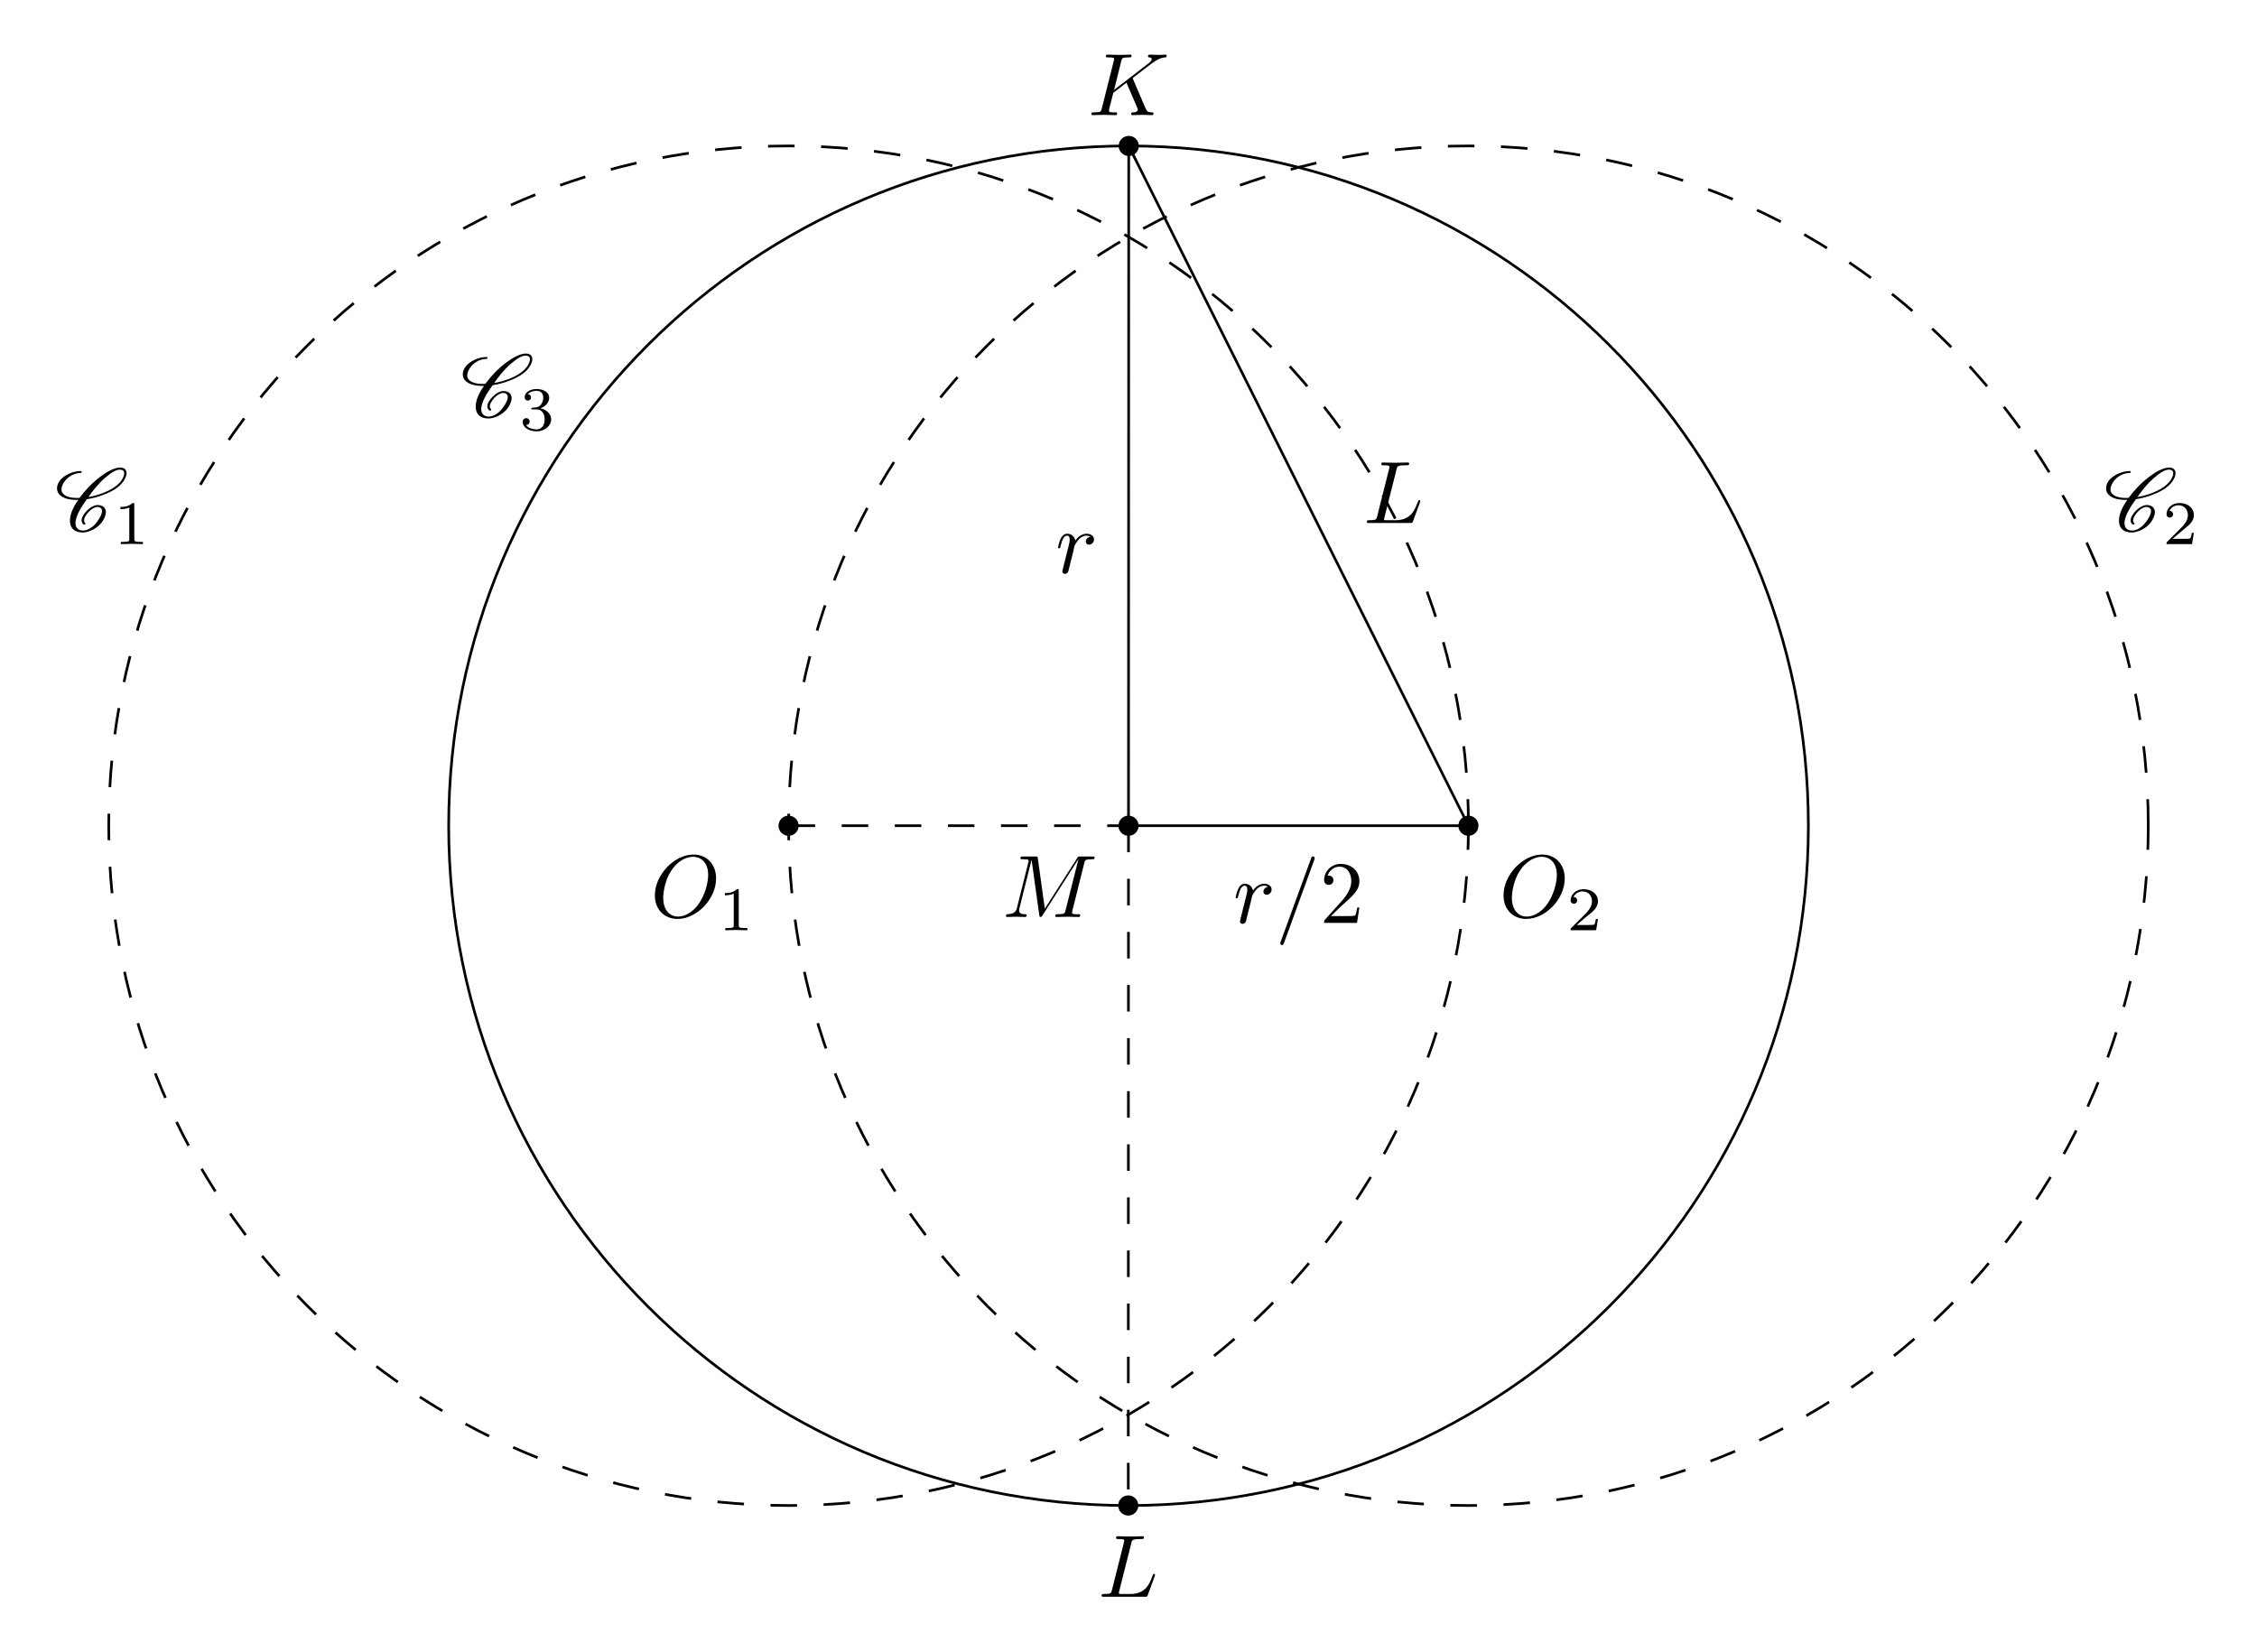
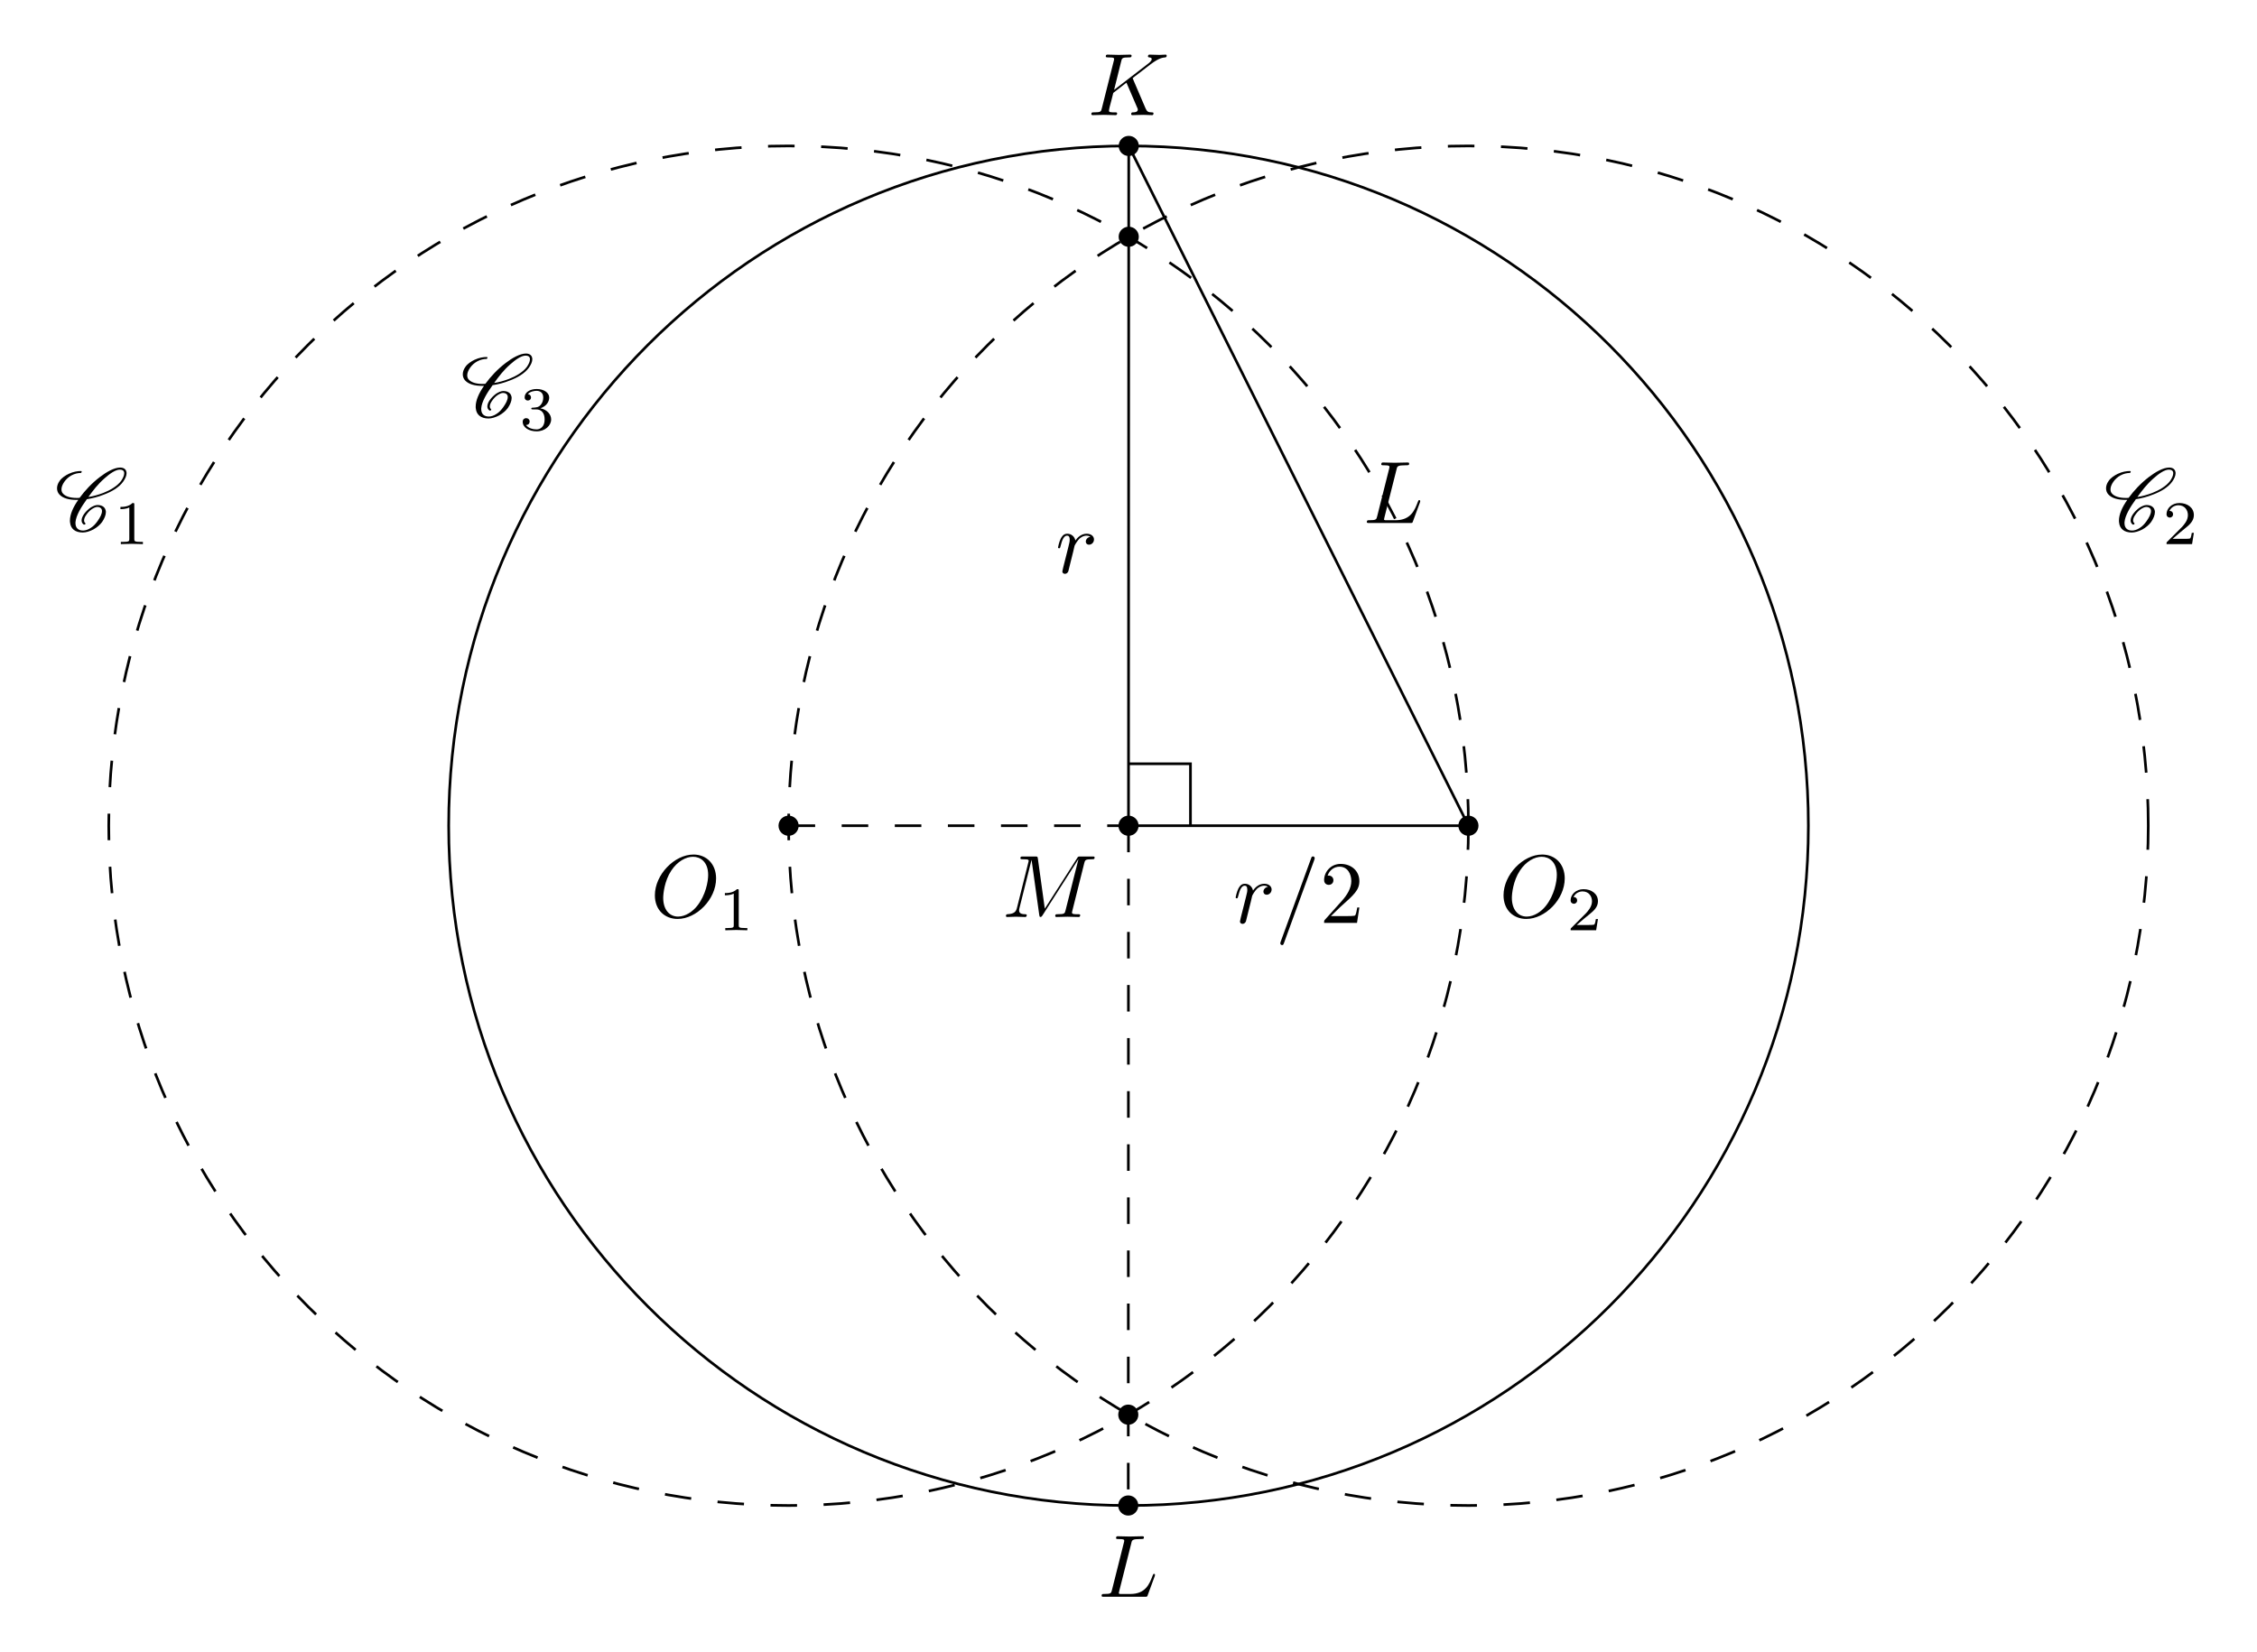
<svg xmlns="http://www.w3.org/2000/svg" xmlns:xlink="http://www.w3.org/1999/xlink" width="254.094pt" height="185.931pt" viewBox="0 0 254.094 185.931">
  <defs>
    <g>
      <g id="glyph-0-0">
        <path d="M 7.375 -4.344 C 7.375 -5.953 6.312 -7.031 4.828 -7.031 C 2.688 -7.031 0.484 -4.766 0.484 -2.438 C 0.484 -0.781 1.609 0.219 3.047 0.219 C 5.156 0.219 7.375 -1.969 7.375 -4.344 Z M 3.094 -0.047 C 2.109 -0.047 1.422 -0.844 1.422 -2.156 C 1.422 -2.609 1.562 -4.062 2.328 -5.219 C 3.016 -6.266 3.984 -6.781 4.781 -6.781 C 5.594 -6.781 6.484 -6.219 6.484 -4.734 C 6.484 -4.016 6.219 -2.469 5.234 -1.234 C 4.75 -0.625 3.938 -0.047 3.094 -0.047 Z M 3.094 -0.047 " />
      </g>
      <g id="glyph-0-1">
        <path d="M 9.234 -6.047 C 9.328 -6.406 9.344 -6.5 10.094 -6.5 C 10.312 -6.5 10.406 -6.5 10.406 -6.703 C 10.406 -6.812 10.312 -6.812 10.141 -6.812 L 8.828 -6.812 C 8.562 -6.812 8.547 -6.812 8.438 -6.625 L 4.797 -0.938 L 4.016 -6.578 C 3.984 -6.812 3.969 -6.812 3.703 -6.812 L 2.344 -6.812 C 2.156 -6.812 2.047 -6.812 2.047 -6.625 C 2.047 -6.5 2.141 -6.5 2.328 -6.5 C 2.469 -6.5 2.641 -6.484 2.766 -6.484 C 2.922 -6.453 2.984 -6.438 2.984 -6.312 C 2.984 -6.281 2.969 -6.25 2.938 -6.125 L 1.672 -1.062 C 1.578 -0.656 1.406 -0.344 0.594 -0.312 C 0.547 -0.312 0.422 -0.297 0.422 -0.125 C 0.422 -0.031 0.484 0 0.562 0 C 0.875 0 1.219 -0.031 1.562 -0.031 C 1.891 -0.031 2.25 0 2.578 0 C 2.625 0 2.766 0 2.766 -0.203 C 2.766 -0.312 2.656 -0.312 2.578 -0.312 C 2.016 -0.312 1.906 -0.516 1.906 -0.75 C 1.906 -0.812 1.906 -0.875 1.938 -0.984 L 3.297 -6.406 L 3.312 -6.406 L 4.172 -0.234 C 4.188 -0.109 4.203 0 4.312 0 C 4.422 0 4.484 -0.109 4.531 -0.172 L 8.562 -6.484 L 8.578 -6.484 L 7.141 -0.781 C 7.047 -0.391 7.031 -0.312 6.234 -0.312 C 6.078 -0.312 5.969 -0.312 5.969 -0.125 C 5.969 0 6.078 0 6.109 0 C 6.391 0 7.062 -0.031 7.344 -0.031 C 7.75 -0.031 8.188 0 8.594 0 C 8.656 0 8.781 0 8.781 -0.203 C 8.781 -0.312 8.688 -0.312 8.5 -0.312 C 8.141 -0.312 7.859 -0.312 7.859 -0.484 C 7.859 -0.531 7.859 -0.547 7.906 -0.734 Z M 9.234 -6.047 " />
      </g>
      <g id="glyph-0-2">
        <path d="M 5.078 -4.031 C 5.062 -4.062 5.031 -4.141 5.031 -4.172 C 5.031 -4.172 5.203 -4.312 5.312 -4.391 L 7.062 -5.734 C 8 -6.438 8.391 -6.469 8.688 -6.5 C 8.766 -6.516 8.859 -6.516 8.859 -6.703 C 8.859 -6.734 8.828 -6.812 8.75 -6.812 C 8.531 -6.812 8.281 -6.781 8.047 -6.781 C 7.688 -6.781 7.297 -6.812 6.938 -6.812 C 6.875 -6.812 6.75 -6.812 6.75 -6.609 C 6.75 -6.547 6.797 -6.516 6.875 -6.5 C 7.094 -6.484 7.172 -6.438 7.172 -6.297 C 7.172 -6.109 6.875 -5.875 6.812 -5.828 L 2.938 -2.844 L 3.734 -6.047 C 3.812 -6.406 3.844 -6.5 4.562 -6.5 C 4.812 -6.5 4.906 -6.5 4.906 -6.703 C 4.906 -6.781 4.828 -6.812 4.766 -6.812 C 4.484 -6.812 3.766 -6.781 3.484 -6.781 C 3.203 -6.781 2.5 -6.812 2.203 -6.812 C 2.141 -6.812 2 -6.812 2 -6.625 C 2 -6.5 2.094 -6.5 2.297 -6.5 C 2.422 -6.5 2.609 -6.484 2.719 -6.484 C 2.875 -6.453 2.938 -6.438 2.938 -6.312 C 2.938 -6.281 2.938 -6.25 2.906 -6.125 L 1.562 -0.781 C 1.469 -0.391 1.453 -0.312 0.656 -0.312 C 0.484 -0.312 0.375 -0.312 0.375 -0.125 C 0.375 0 0.5 0 0.531 0 C 0.812 0 1.516 -0.031 1.797 -0.031 C 2 -0.031 2.219 -0.016 2.438 -0.016 C 2.656 -0.016 2.875 0 3.078 0 C 3.156 0 3.281 0 3.281 -0.203 C 3.281 -0.312 3.188 -0.312 3 -0.312 C 2.625 -0.312 2.359 -0.312 2.359 -0.484 C 2.359 -0.562 2.406 -0.781 2.438 -0.922 C 2.578 -1.453 2.719 -1.969 2.844 -2.5 L 4.328 -3.656 L 5.484 -0.969 C 5.609 -0.703 5.609 -0.672 5.609 -0.625 C 5.609 -0.312 5.172 -0.312 5.078 -0.312 C 4.969 -0.312 4.859 -0.312 4.859 -0.109 C 4.859 0 4.984 0 5 0 C 5.406 0 5.828 -0.031 6.219 -0.031 C 6.438 -0.031 6.984 0 7.203 0 C 7.25 0 7.375 0 7.375 -0.203 C 7.375 -0.312 7.266 -0.312 7.172 -0.312 C 6.766 -0.312 6.641 -0.406 6.484 -0.75 Z M 5.078 -4.031 " />
      </g>
      <g id="glyph-0-3">
        <path d="M 3.734 -6.031 C 3.812 -6.391 3.844 -6.5 4.781 -6.5 C 5.078 -6.5 5.156 -6.5 5.156 -6.688 C 5.156 -6.812 5.047 -6.812 5 -6.812 C 4.672 -6.812 3.859 -6.781 3.531 -6.781 C 3.234 -6.781 2.5 -6.812 2.203 -6.812 C 2.141 -6.812 2.016 -6.812 2.016 -6.609 C 2.016 -6.5 2.109 -6.5 2.297 -6.5 C 2.312 -6.5 2.5 -6.5 2.672 -6.484 C 2.844 -6.453 2.938 -6.453 2.938 -6.312 C 2.938 -6.281 2.938 -6.25 2.906 -6.125 L 1.562 -0.781 C 1.469 -0.391 1.453 -0.312 0.656 -0.312 C 0.484 -0.312 0.391 -0.312 0.391 -0.109 C 0.391 0 0.484 0 0.656 0 L 5.281 0 C 5.516 0 5.516 0 5.578 -0.172 L 6.375 -2.328 C 6.406 -2.438 6.406 -2.453 6.406 -2.469 C 6.406 -2.5 6.375 -2.578 6.297 -2.578 C 6.203 -2.578 6.188 -2.516 6.125 -2.359 C 5.781 -1.453 5.344 -0.312 3.625 -0.312 L 2.688 -0.312 C 2.547 -0.312 2.516 -0.312 2.469 -0.312 C 2.359 -0.328 2.328 -0.344 2.328 -0.422 C 2.328 -0.453 2.328 -0.469 2.375 -0.641 Z M 3.734 -6.031 " />
      </g>
      <g id="glyph-0-4">
        <path d="M 0.875 -0.594 C 0.844 -0.438 0.781 -0.203 0.781 -0.156 C 0.781 0.016 0.922 0.109 1.078 0.109 C 1.203 0.109 1.375 0.031 1.453 -0.172 C 1.469 -0.203 1.797 -1.562 1.844 -1.75 C 1.922 -2.078 2.109 -2.766 2.156 -3.047 C 2.203 -3.172 2.484 -3.641 2.719 -3.859 C 2.797 -3.922 3.094 -4.188 3.516 -4.188 C 3.781 -4.188 3.922 -4.062 3.938 -4.062 C 3.641 -4.016 3.422 -3.781 3.422 -3.516 C 3.422 -3.359 3.531 -3.172 3.797 -3.172 C 4.062 -3.172 4.344 -3.406 4.344 -3.766 C 4.344 -4.109 4.031 -4.406 3.516 -4.406 C 2.875 -4.406 2.438 -3.922 2.25 -3.641 C 2.156 -4.094 1.797 -4.406 1.328 -4.406 C 0.875 -4.406 0.688 -4.016 0.594 -3.844 C 0.422 -3.5 0.297 -2.906 0.297 -2.875 C 0.297 -2.766 0.391 -2.766 0.406 -2.766 C 0.516 -2.766 0.516 -2.781 0.578 -3 C 0.75 -3.703 0.953 -4.188 1.312 -4.188 C 1.469 -4.188 1.609 -4.109 1.609 -3.734 C 1.609 -3.516 1.578 -3.406 1.453 -2.891 Z M 0.875 -0.594 " />
      </g>
      <g id="glyph-0-5">
        <path d="M 4.375 -7.094 C 4.422 -7.234 4.422 -7.266 4.422 -7.281 C 4.422 -7.391 4.344 -7.484 4.234 -7.484 C 4.156 -7.484 4.094 -7.453 4.062 -7.391 L 0.594 2.109 C 0.547 2.25 0.547 2.281 0.547 2.297 C 0.547 2.406 0.641 2.5 0.75 2.5 C 0.875 2.5 0.906 2.422 0.969 2.25 Z M 4.375 -7.094 " />
      </g>
      <g id="glyph-1-0">
        <path d="M 2.328 -4.438 C 2.328 -4.625 2.328 -4.625 2.125 -4.625 C 1.672 -4.188 1.047 -4.188 0.766 -4.188 L 0.766 -3.938 C 0.922 -3.938 1.391 -3.938 1.766 -4.125 L 1.766 -0.578 C 1.766 -0.344 1.766 -0.25 1.078 -0.25 L 0.812 -0.25 L 0.812 0 C 0.938 0 1.797 -0.031 2.047 -0.031 C 2.266 -0.031 3.141 0 3.297 0 L 3.297 -0.25 L 3.031 -0.25 C 2.328 -0.25 2.328 -0.344 2.328 -0.578 Z M 2.328 -4.438 " />
      </g>
      <g id="glyph-1-1">
        <path d="M 3.516 -1.266 L 3.281 -1.266 C 3.266 -1.109 3.188 -0.703 3.094 -0.641 C 3.047 -0.594 2.516 -0.594 2.406 -0.594 L 1.125 -0.594 C 1.859 -1.234 2.109 -1.438 2.516 -1.766 C 3.031 -2.172 3.516 -2.609 3.516 -3.266 C 3.516 -4.109 2.781 -4.625 1.891 -4.625 C 1.031 -4.625 0.438 -4.016 0.438 -3.375 C 0.438 -3.031 0.734 -2.984 0.812 -2.984 C 0.969 -2.984 1.172 -3.109 1.172 -3.359 C 1.172 -3.484 1.125 -3.734 0.766 -3.734 C 0.984 -4.219 1.453 -4.375 1.781 -4.375 C 2.484 -4.375 2.844 -3.828 2.844 -3.266 C 2.844 -2.656 2.406 -2.188 2.188 -1.938 L 0.516 -0.266 C 0.438 -0.203 0.438 -0.188 0.438 0 L 3.312 0 Z M 3.516 -1.266 " />
      </g>
      <g id="glyph-1-2">
        <path d="M 1.906 -2.328 C 2.453 -2.328 2.844 -1.953 2.844 -1.203 C 2.844 -0.344 2.328 -0.078 1.938 -0.078 C 1.656 -0.078 1.031 -0.156 0.75 -0.578 C 1.078 -0.578 1.156 -0.812 1.156 -0.969 C 1.156 -1.188 0.984 -1.344 0.766 -1.344 C 0.578 -1.344 0.375 -1.219 0.375 -0.938 C 0.375 -0.281 1.094 0.141 1.938 0.141 C 2.906 0.141 3.578 -0.516 3.578 -1.203 C 3.578 -1.75 3.141 -2.297 2.375 -2.453 C 3.094 -2.719 3.359 -3.234 3.359 -3.672 C 3.359 -4.219 2.734 -4.625 1.953 -4.625 C 1.188 -4.625 0.594 -4.25 0.594 -3.688 C 0.594 -3.453 0.75 -3.328 0.953 -3.328 C 1.172 -3.328 1.312 -3.484 1.312 -3.672 C 1.312 -3.875 1.172 -4.031 0.953 -4.047 C 1.203 -4.344 1.672 -4.422 1.938 -4.422 C 2.25 -4.422 2.688 -4.266 2.688 -3.672 C 2.688 -3.375 2.594 -3.047 2.406 -2.844 C 2.188 -2.578 1.984 -2.562 1.641 -2.531 C 1.469 -2.516 1.453 -2.516 1.422 -2.516 C 1.406 -2.516 1.344 -2.5 1.344 -2.422 C 1.344 -2.328 1.406 -2.328 1.531 -2.328 Z M 1.906 -2.328 " />
      </g>
      <g id="glyph-2-0">
        <path d="M 1.266 -0.766 L 2.328 -1.797 C 3.875 -3.172 4.469 -3.703 4.469 -4.703 C 4.469 -5.844 3.578 -6.641 2.359 -6.641 C 1.234 -6.641 0.5 -5.719 0.5 -4.828 C 0.5 -4.281 1 -4.281 1.031 -4.281 C 1.203 -4.281 1.547 -4.391 1.547 -4.812 C 1.547 -5.062 1.359 -5.328 1.016 -5.328 C 0.938 -5.328 0.922 -5.328 0.891 -5.312 C 1.109 -5.969 1.656 -6.328 2.234 -6.328 C 3.141 -6.328 3.562 -5.516 3.562 -4.703 C 3.562 -3.906 3.078 -3.125 2.516 -2.5 L 0.609 -0.375 C 0.5 -0.266 0.5 -0.234 0.5 0 L 4.203 0 L 4.469 -1.734 L 4.234 -1.734 C 4.172 -1.438 4.109 -1 4 -0.844 C 3.938 -0.766 3.281 -0.766 3.062 -0.766 Z M 1.266 -0.766 " />
      </g>
      <g id="glyph-3-0">
        <path d="M 3.438 -0.875 C 3.359 -0.953 3.312 -1.047 3.312 -1.172 C 3.312 -1.328 3.375 -1.547 3.547 -1.781 C 3.703 -2.016 3.906 -2.25 4.172 -2.438 C 4.391 -2.578 4.609 -2.688 4.781 -2.688 C 5.125 -2.688 5.312 -2.516 5.328 -2.266 L 5.328 -2.219 C 5.328 -1.906 5.125 -1.516 4.828 -1.094 C 4.625 -0.812 4.391 -0.531 4.062 -0.328 C 3.766 -0.125 3.438 -0.031 3.203 -0.031 C 2.609 -0.031 2.344 -0.375 2.344 -0.859 L 2.344 -0.969 C 2.406 -1.719 2.969 -2.656 3.625 -3.562 C 4.234 -3.656 4.891 -3.812 5.578 -4.094 C 6.375 -4.391 7.25 -4.875 7.719 -5.547 C 7.953 -5.875 8.094 -6.203 8.094 -6.484 C 8.094 -6.531 8.094 -6.578 8.078 -6.625 C 8.031 -6.938 7.766 -7.125 7.375 -7.125 C 6.703 -7.125 5.828 -6.625 5.094 -6.062 C 4.172 -5.359 3.406 -4.531 2.812 -3.719 C 2.703 -3.703 2.594 -3.703 2.484 -3.703 C 1.766 -3.703 1.172 -3.875 0.891 -4.25 C 0.812 -4.359 0.766 -4.5 0.766 -4.672 C 0.766 -4.922 0.875 -5.219 1.094 -5.531 C 1.281 -5.797 1.562 -6.062 1.875 -6.234 C 2.25 -6.438 2.625 -6.516 2.938 -6.516 C 2.953 -6.516 2.984 -6.531 3 -6.547 C 3.016 -6.594 3.047 -6.625 3.047 -6.656 C 3.047 -6.703 3.016 -6.734 2.969 -6.734 C 2.562 -6.734 2.094 -6.656 1.594 -6.422 C 1.203 -6.234 0.797 -5.969 0.562 -5.625 C 0.344 -5.328 0.266 -5.031 0.266 -4.781 C 0.266 -4.531 0.359 -4.281 0.516 -4.109 C 0.922 -3.656 1.641 -3.484 2.438 -3.484 L 2.656 -3.484 C 2.078 -2.672 1.719 -1.844 1.719 -1.156 C 1.719 -1.078 1.719 -1 1.734 -0.938 C 1.797 -0.25 2.297 0.188 3.156 0.188 C 3.516 0.188 3.938 0.062 4.359 -0.156 C 4.75 -0.375 5.109 -0.672 5.344 -1 C 5.609 -1.391 5.766 -1.781 5.766 -2.109 C 5.766 -2.188 5.766 -2.25 5.734 -2.328 C 5.641 -2.703 5.297 -2.906 4.812 -2.906 C 4.578 -2.906 4.281 -2.766 4.031 -2.609 C 3.734 -2.391 3.484 -2.141 3.297 -1.875 C 3.125 -1.625 3.031 -1.375 3.031 -1.172 C 3.031 -0.984 3.109 -0.812 3.281 -0.703 C 3.297 -0.703 3.297 -0.703 3.312 -0.703 C 3.312 -0.703 3.344 -0.703 3.344 -0.703 L 3.422 -0.734 L 3.453 -0.75 C 3.453 -0.781 3.469 -0.781 3.469 -0.812 C 3.469 -0.844 3.453 -0.859 3.438 -0.875 Z M 3.453 -0.75 C 3.453 -0.766 3.469 -0.781 3.469 -0.812 C 3.469 -0.812 3.469 -0.828 3.453 -0.844 C 3.453 -0.844 3.453 -0.828 3.453 -0.75 Z M 7.344 -6.891 C 7.641 -6.891 7.797 -6.766 7.828 -6.562 L 7.828 -6.469 C 7.828 -6.234 7.703 -5.953 7.484 -5.625 C 7.047 -5.031 6.234 -4.562 5.469 -4.266 C 4.891 -4.047 4.328 -3.891 3.797 -3.812 C 4.312 -4.531 4.859 -5.25 5.609 -5.906 C 6.188 -6.422 6.844 -6.891 7.344 -6.891 Z M 7.344 -6.891 " />
      </g>
    </g>
  </defs>
  <path fill-rule="nonzero" fill="rgb(0%, 0%, 0%)" fill-opacity="1" d="M 89.914 92.965 C 89.914 92.34 89.406 91.832 88.781 91.832 C 88.152 91.832 87.645 92.34 87.645 92.965 C 87.645 93.594 88.152 94.102 88.781 94.102 C 89.406 94.102 89.914 93.594 89.914 92.965 Z M 89.914 92.965 " />
  <path fill-rule="nonzero" fill="rgb(0%, 0%, 0%)" fill-opacity="1" d="M 166.449 92.965 C 166.449 92.34 165.941 91.832 165.316 91.832 C 164.691 91.832 164.184 92.34 164.184 92.965 C 164.184 93.594 164.691 94.102 165.316 94.102 C 165.941 94.102 166.449 93.594 166.449 92.965 Z M 166.449 92.965 " />
+   <path fill-rule="nonzero" fill="rgb(0%, 0%, 0%)" fill-opacity="1" d="M 128.207 26.656 C 128.207 26.031 127.699 25.523 127.074 25.523 C 126.445 25.523 125.938 26.031 125.938 26.656 C 125.938 27.281 126.445 27.789 127.074 27.789 C 127.699 27.789 128.207 27.281 128.207 26.656 Z M 128.207 26.656 " />
+   <path fill-rule="nonzero" fill="rgb(0%, 0%, 0%)" fill-opacity="1" d="M 128.156 159.277 C 128.156 158.648 127.648 158.141 127.023 158.141 C 126.398 158.141 125.891 158.648 125.891 159.277 C 125.891 159.902 126.398 160.41 127.023 160.41 C 127.648 160.41 128.156 159.902 128.156 159.277 Z M 128.156 159.277 " />
  <path fill-rule="nonzero" fill="rgb(0%, 0%, 0%)" fill-opacity="1" d="M 128.184 92.965 C 128.184 92.34 127.676 91.832 127.047 91.832 C 126.422 91.832 125.914 92.34 125.914 92.965 C 125.914 93.594 126.422 94.102 127.047 94.102 C 127.676 94.102 128.184 93.594 128.184 92.965 Z M 128.184 92.965 " />
  <path fill-rule="nonzero" fill="rgb(0%, 0%, 0%)" fill-opacity="1" d="M 128.211 16.43 C 128.211 15.805 127.703 15.297 127.074 15.297 C 126.449 15.297 125.941 15.805 125.941 16.43 C 125.941 17.059 126.449 17.566 127.074 17.566 C 127.703 17.566 128.211 17.059 128.211 16.43 Z M 128.211 16.43 " />
  <path fill-rule="nonzero" fill="rgb(0%, 0%, 0%)" fill-opacity="1" d="M 128.152 169.5 C 128.152 168.875 127.645 168.367 127.02 168.367 C 126.395 168.367 125.887 168.875 125.887 169.5 C 125.887 170.129 126.395 170.637 127.02 170.637 C 127.645 170.637 128.152 170.129 128.152 169.5 Z M 128.152 169.5 " />
  <path fill="none" stroke-width="0.299" stroke-linecap="butt" stroke-linejoin="miter" stroke="rgb(0%, 0%, 0%)" stroke-opacity="1" stroke-dasharray="2.989 2.989" stroke-miterlimit="10" d="M 0.001 0.001 L 38.267 0.001 " transform="matrix(1, 0, 0, -1, 88.78, 92.966)" />
  <path fill="none" stroke-width="0.299" stroke-linecap="butt" stroke-linejoin="miter" stroke="rgb(0%, 0%, 0%)" stroke-opacity="1" stroke-miterlimit="10" d="M 38.267 0.001 L 76.536 0.001 " transform="matrix(1, 0, 0, -1, 88.78, 92.966)" />
  <path fill="none" stroke-width="0.299" stroke-linecap="butt" stroke-linejoin="miter" stroke="rgb(0%, 0%, 0%)" stroke-opacity="1" stroke-miterlimit="10" d="M 38.294 76.536 L 38.267 0.001 " transform="matrix(1, 0, 0, -1, 88.78, 92.966)" />
  <path fill="none" stroke-width="0.299" stroke-linecap="butt" stroke-linejoin="miter" stroke="rgb(0%, 0%, 0%)" stroke-opacity="1" stroke-dasharray="2.989 2.989" stroke-miterlimit="10" d="M 38.267 0.001 L 38.24 -76.534 " transform="matrix(1, 0, 0, -1, 88.78, 92.966)" />
  <path fill="none" stroke-width="0.299" stroke-linecap="butt" stroke-linejoin="miter" stroke="rgb(0%, 0%, 0%)" stroke-opacity="1" stroke-miterlimit="10" d="M 38.294 76.536 L 76.536 0.001 " transform="matrix(1, 0, 0, -1, 88.78, 92.966)" />
  <path fill="none" stroke-width="0.299" stroke-linecap="butt" stroke-linejoin="miter" stroke="rgb(0%, 0%, 0%)" stroke-opacity="1" stroke-dasharray="2.989 2.989" stroke-miterlimit="10" d="M 76.536 0.001 C 76.536 42.271 42.271 76.536 0.001 76.536 C -42.272 76.536 -76.538 42.271 -76.538 0.001 C -76.538 -42.272 -42.272 -76.538 0.001 -76.538 C 42.271 -76.538 76.536 -42.272 76.536 0.001 Z M 76.536 0.001 " transform="matrix(1, 0, 0, -1, 88.78, 92.966)" />
  <path fill="none" stroke-width="0.299" stroke-linecap="butt" stroke-linejoin="miter" stroke="rgb(0%, 0%, 0%)" stroke-opacity="1" stroke-dasharray="2.989 2.989" stroke-miterlimit="10" d="M 153.072 0.001 C 153.072 42.271 118.806 76.536 76.536 76.536 C 34.267 76.536 0.001 42.271 0.001 0.001 C 0.001 -42.272 34.267 -76.538 76.536 -76.538 C 118.806 -76.538 153.072 -42.272 153.072 0.001 Z M 153.072 0.001 " transform="matrix(1, 0, 0, -1, 88.78, 92.966)" />
  <path fill="none" stroke-width="0.299" stroke-linecap="butt" stroke-linejoin="miter" stroke="rgb(0%, 0%, 0%)" stroke-opacity="1" stroke-miterlimit="10" d="M 114.806 0.001 C 114.806 42.271 80.54 76.536 38.267 76.536 C -4.003 76.536 -38.268 42.271 -38.268 0.001 C -38.268 -42.272 -4.003 -76.538 38.267 -76.538 C 80.54 -76.538 114.806 -42.272 114.806 0.001 Z M 114.806 0.001 " transform="matrix(1, 0, 0, -1, 88.78, 92.966)" />
  <g fill="rgb(0%, 0%, 0%)" fill-opacity="1">
    <use xlink:href="#glyph-0-0" x="73.242" y="103.243" />
  </g>
  <g fill="rgb(0%, 0%, 0%)" fill-opacity="1">
    <use xlink:href="#glyph-1-0" x="80.841" y="104.737" />
  </g>
  <g fill="rgb(0%, 0%, 0%)" fill-opacity="1">
    <use xlink:href="#glyph-0-0" x="168.784" y="103.243" />
  </g>
  <g fill="rgb(0%, 0%, 0%)" fill-opacity="1">
    <use xlink:href="#glyph-1-1" x="176.383" y="104.737" />
  </g>
  <g fill="rgb(0%, 0%, 0%)" fill-opacity="1">
    <use xlink:href="#glyph-0-1" x="112.827" y="103.243" />
  </g>
  <g fill="rgb(0%, 0%, 0%)" fill-opacity="1">
    <use xlink:href="#glyph-0-2" x="122.488" y="12.962" />
  </g>
  <g fill="rgb(0%, 0%, 0%)" fill-opacity="1">
    <use xlink:href="#glyph-0-3" x="123.629" y="179.777" />
  </g>
  <g fill="rgb(0%, 0%, 0%)" fill-opacity="1">
    <use xlink:href="#glyph-0-4" x="118.818" y="64.497" />
  </g>
  <g fill="rgb(0%, 0%, 0%)" fill-opacity="1">
    <use xlink:href="#glyph-0-4" x="138.814" y="103.907" />
  </g>
  <g fill="rgb(0%, 0%, 0%)" fill-opacity="1">
    <use xlink:href="#glyph-0-5" x="143.588" y="103.907" />
  </g>
  <g fill="rgb(0%, 0%, 0%)" fill-opacity="1">
    <use xlink:href="#glyph-2-0" x="148.569" y="103.907" />
  </g>
  <g fill="rgb(0%, 0%, 0%)" fill-opacity="1">
    <use xlink:href="#glyph-0-3" x="153.488" y="58.883" />
  </g>
  <g fill="rgb(0%, 0%, 0%)" fill-opacity="1">
    <use xlink:href="#glyph-3-0" x="6.154" y="59.766" />
  </g>
  <g fill="rgb(0%, 0%, 0%)" fill-opacity="1">
    <use xlink:href="#glyph-1-0" x="12.791" y="61.26" />
  </g>
  <g fill="rgb(0%, 0%, 0%)" fill-opacity="1">
    <use xlink:href="#glyph-3-0" x="236.834" y="59.766" />
  </g>
  <g fill="rgb(0%, 0%, 0%)" fill-opacity="1">
    <use xlink:href="#glyph-1-1" x="243.471" y="61.26" />
  </g>
  <g fill="rgb(0%, 0%, 0%)" fill-opacity="1">
    <use xlink:href="#glyph-3-0" x="51.834" y="46.929" />
  </g>
  <g fill="rgb(0%, 0%, 0%)" fill-opacity="1">
    <use xlink:href="#glyph-1-2" x="58.471" y="48.423" />
  </g>
+   <path fill="none" stroke-width="0.299" stroke-linecap="butt" stroke-linejoin="miter" stroke="rgb(0%, 0%, 0%)" stroke-opacity="1" stroke-miterlimit="10" d="M 45.243 0.001 L 45.243 6.974 L 38.271 6.974 " transform="matrix(1, 0, 0, -1, 88.78, 92.966)" />
</svg>
